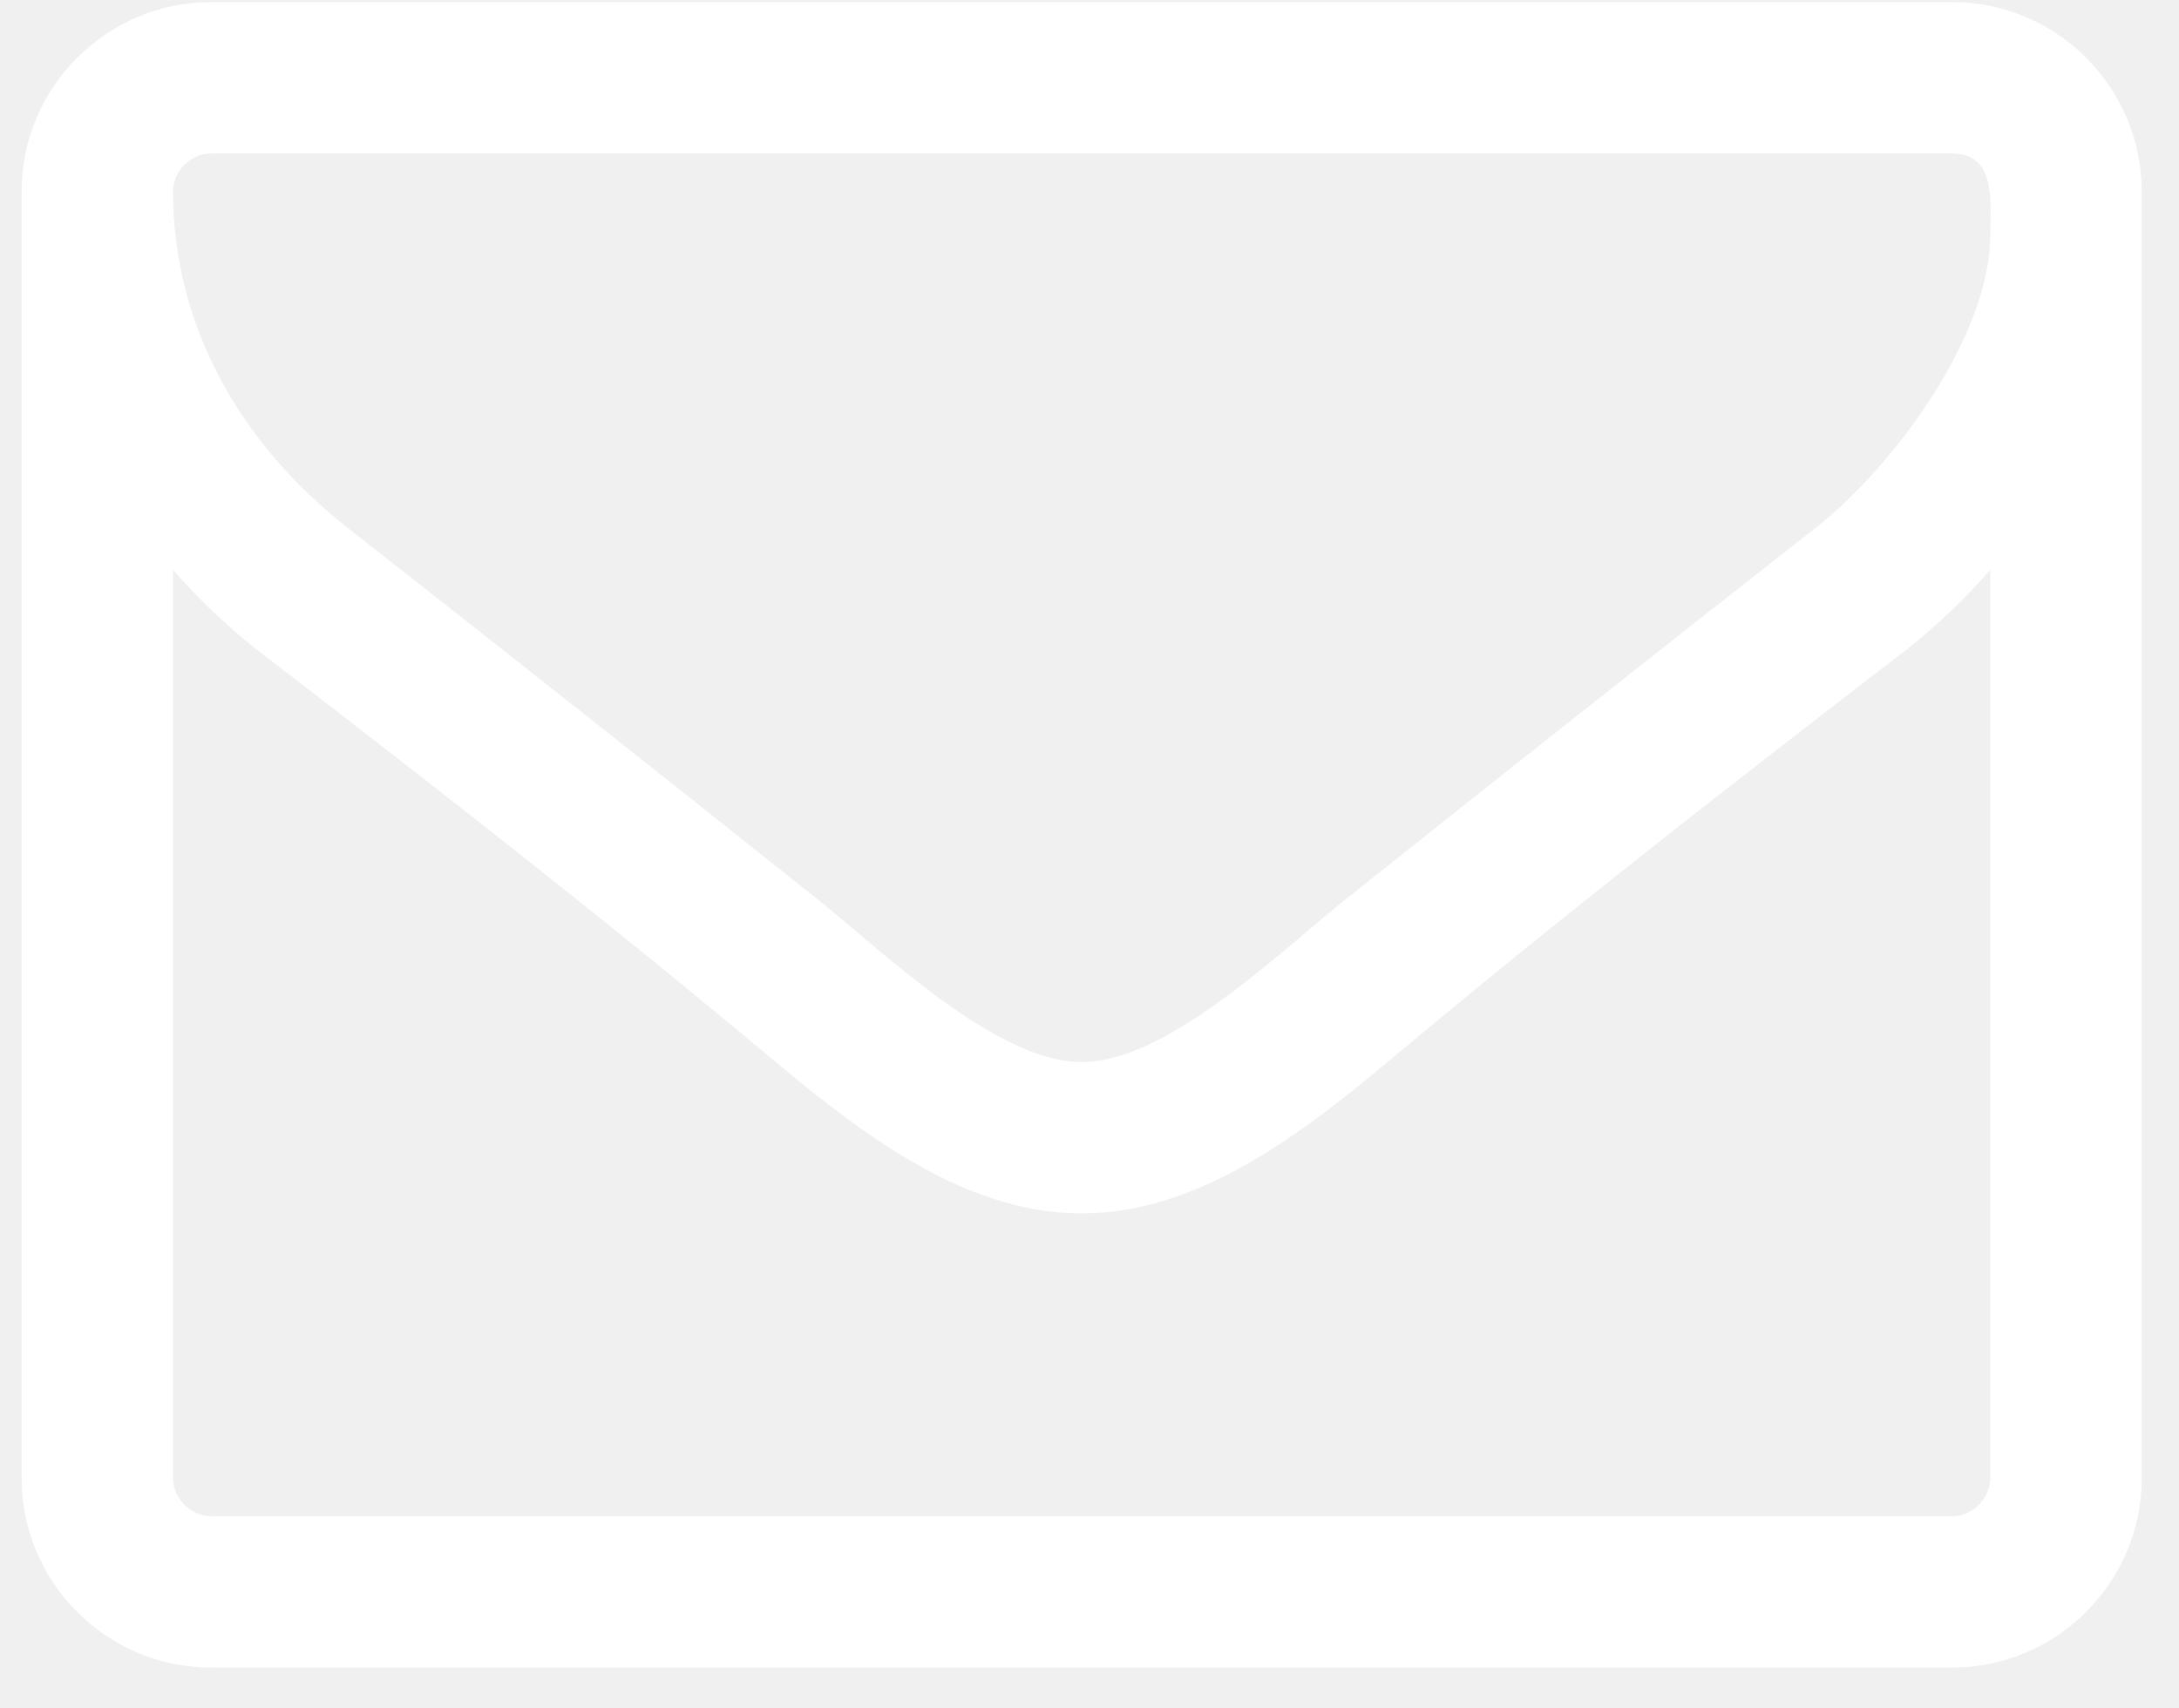
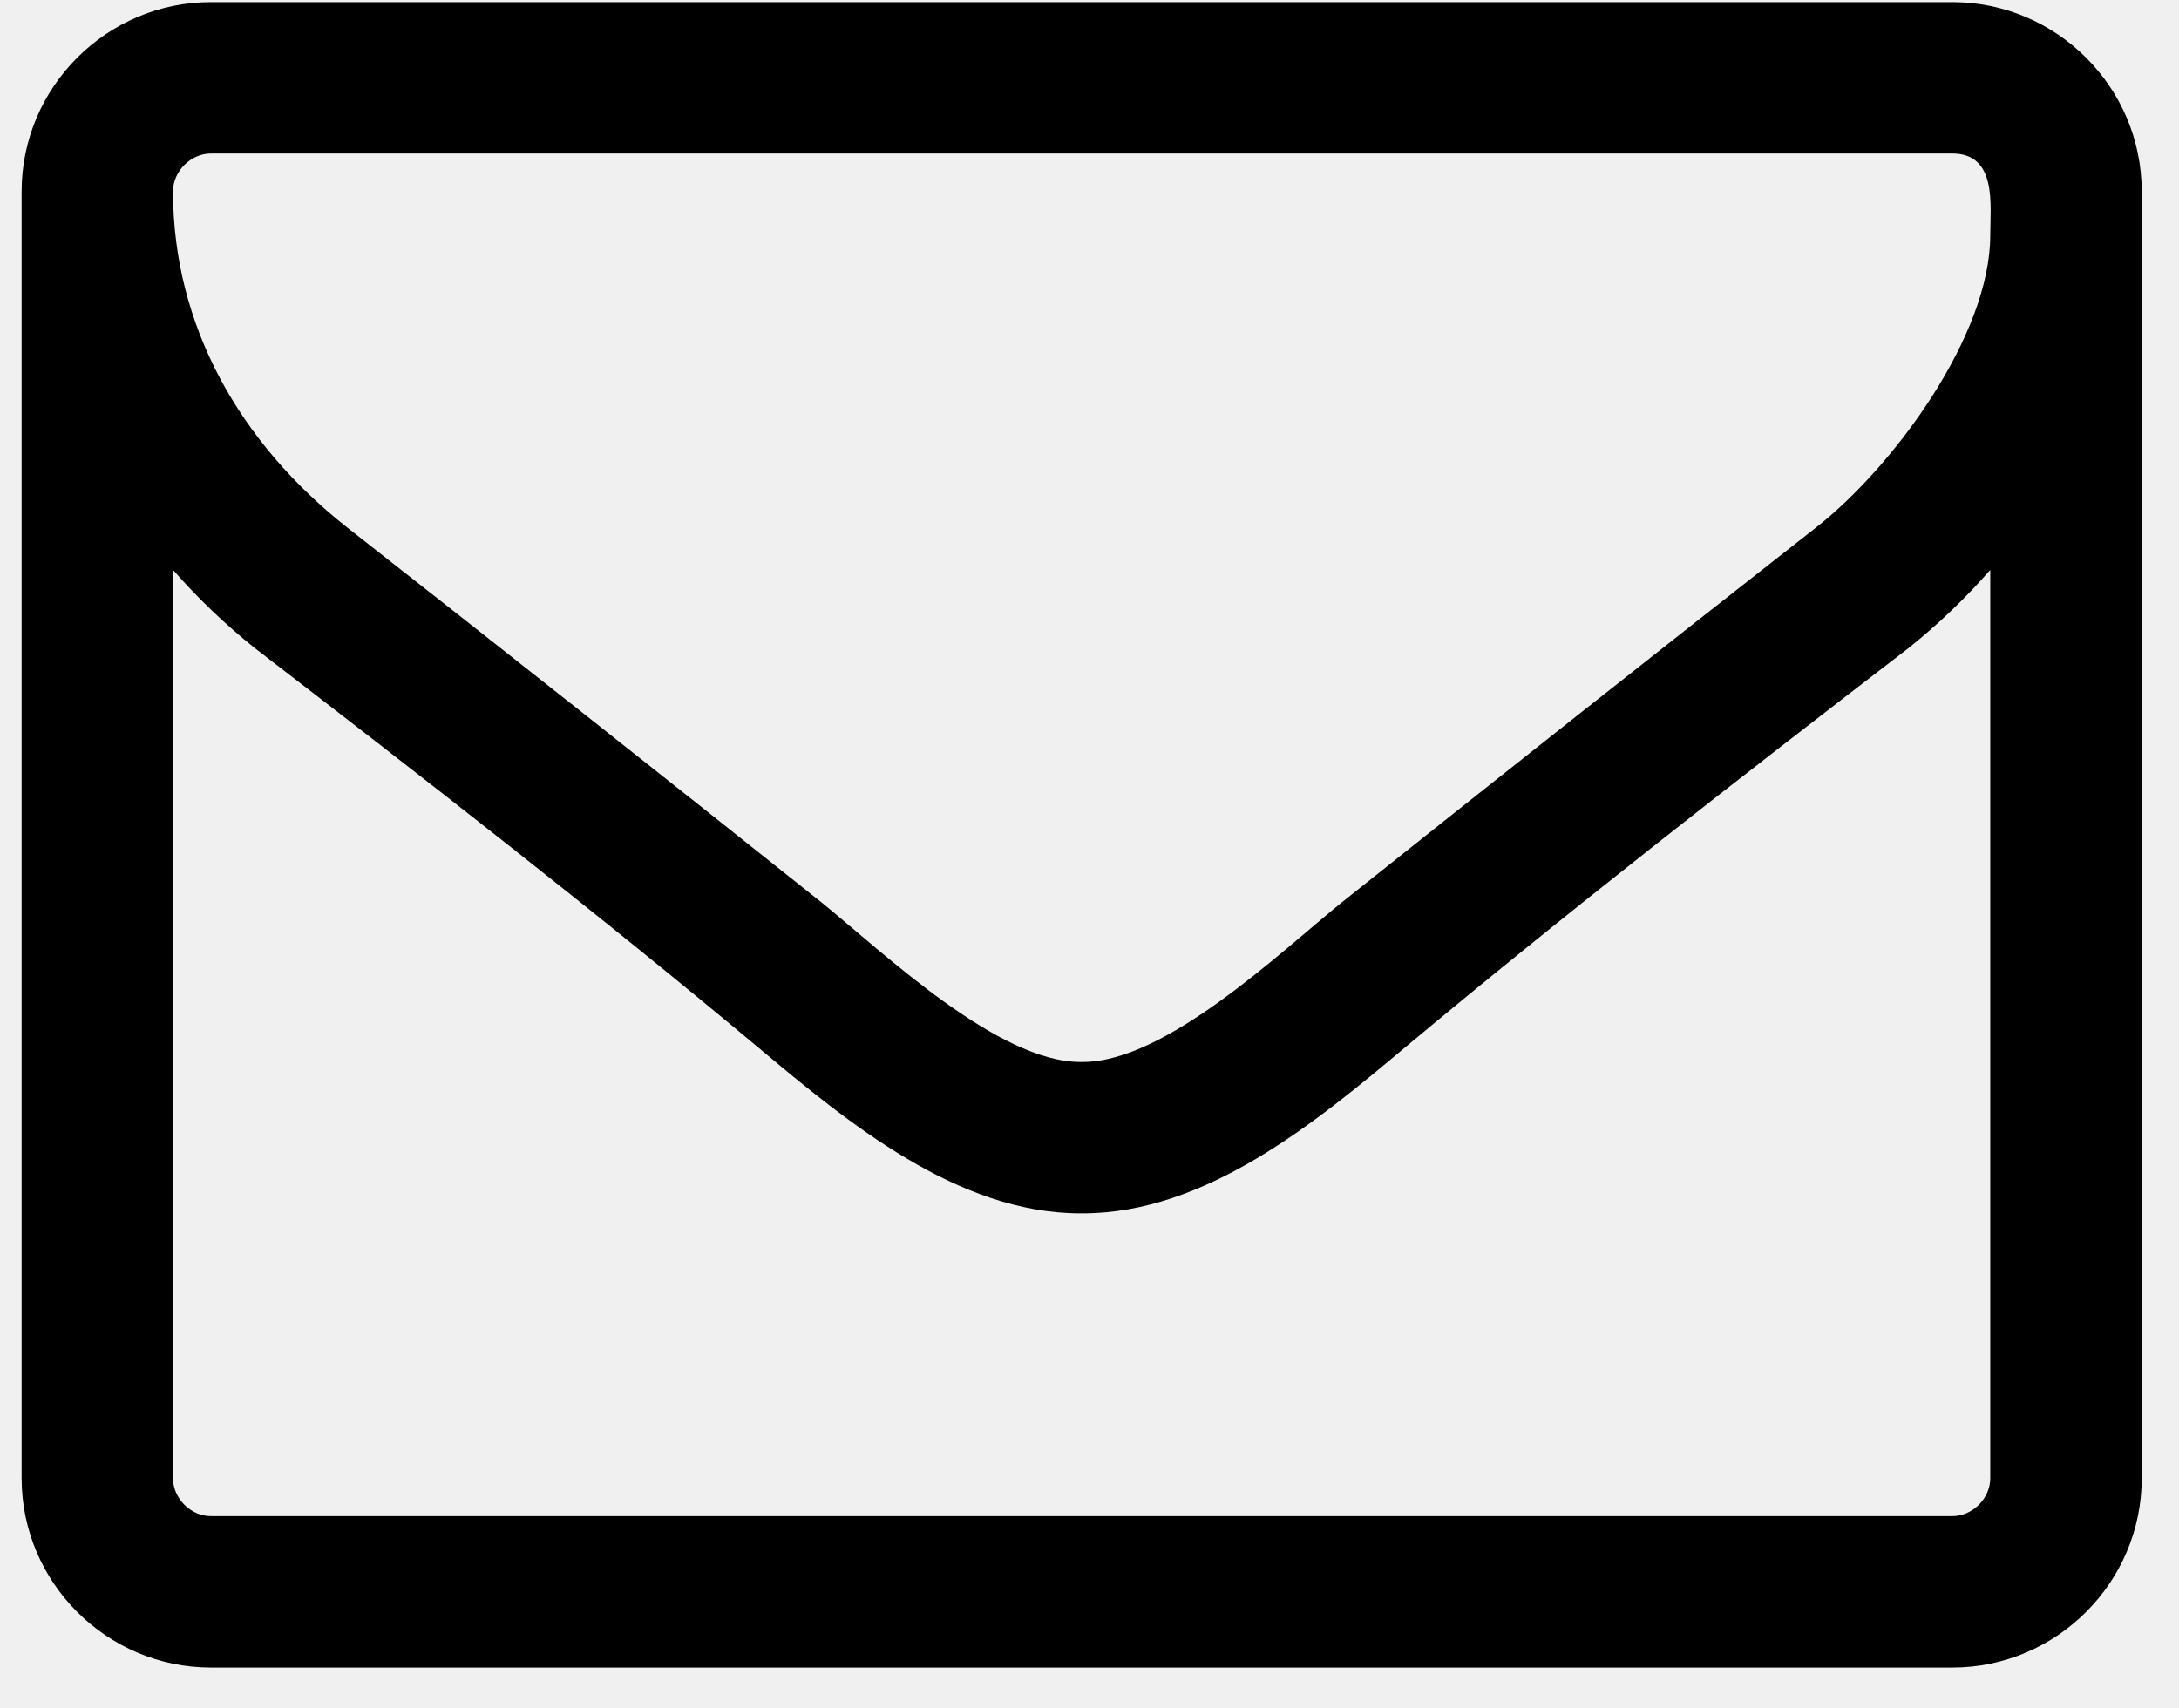
- <svg xmlns="http://www.w3.org/2000/svg" width="37" height="29" viewBox="0 0 37 29" fill="none">
-   <path d="M33.795 25.107C33.795 25.449 33.494 25.75 33.152 25.75H3.581C3.239 25.75 2.938 25.449 2.938 25.107V9.679C3.36 10.161 3.822 10.603 4.324 11.005C7.197 13.214 10.09 15.464 12.882 17.795C14.389 19.06 16.257 20.607 18.346 20.607H18.367H18.387C20.476 20.607 22.344 19.06 23.851 17.795C26.643 15.464 29.536 13.214 32.409 11.005C32.911 10.603 33.373 10.161 33.795 9.679V25.107ZM33.795 3.993C33.795 5.701 32.148 7.931 30.842 8.955C28.15 11.065 25.458 13.194 22.786 15.324C21.721 16.188 19.793 18.036 18.387 18.036H18.367H18.346C16.94 18.036 15.012 16.188 13.947 15.324C11.275 13.194 8.583 11.065 5.891 8.955C4.083 7.529 2.938 5.54 2.938 3.25C2.938 2.908 3.239 2.607 3.581 2.607H33.152C33.916 2.607 33.795 3.491 33.795 3.993ZM36.367 3.25C36.367 1.482 34.92 0.036 33.152 0.036H3.581C1.813 0.036 0.367 1.482 0.367 3.25V25.107C0.367 26.875 1.813 28.321 3.581 28.321H33.152C34.92 28.321 36.367 26.875 36.367 25.107V3.25Z" fill="white" />
+ <svg xmlns="http://www.w3.org/2000/svg" width="37" height="29" viewBox="0 0 37 29">
+   <path d="M33.795 25.107C33.795 25.449 33.494 25.75 33.152 25.75H3.581C3.239 25.75 2.938 25.449 2.938 25.107V9.679C3.36 10.161 3.822 10.603 4.324 11.005C7.197 13.214 10.09 15.464 12.882 17.795C14.389 19.06 16.257 20.607 18.346 20.607H18.367H18.387C20.476 20.607 22.344 19.06 23.851 17.795C26.643 15.464 29.536 13.214 32.409 11.005C32.911 10.603 33.373 10.161 33.795 9.679V25.107ZM33.795 3.993C33.795 5.701 32.148 7.931 30.842 8.955C28.15 11.065 25.458 13.194 22.786 15.324C21.721 16.188 19.793 18.036 18.387 18.036H18.367H18.346C16.94 18.036 15.012 16.188 13.947 15.324C11.275 13.194 8.583 11.065 5.891 8.955C4.083 7.529 2.938 5.54 2.938 3.25C2.938 2.908 3.239 2.607 3.581 2.607H33.152C33.916 2.607 33.795 3.491 33.795 3.993ZM36.367 3.25C36.367 1.482 34.92 0.036 33.152 0.036H3.581C1.813 0.036 0.367 1.482 0.367 3.25V25.107C0.367 26.875 1.813 28.321 3.581 28.321H33.152C34.92 28.321 36.367 26.875 36.367 25.107V3.25Z" />
</svg>
